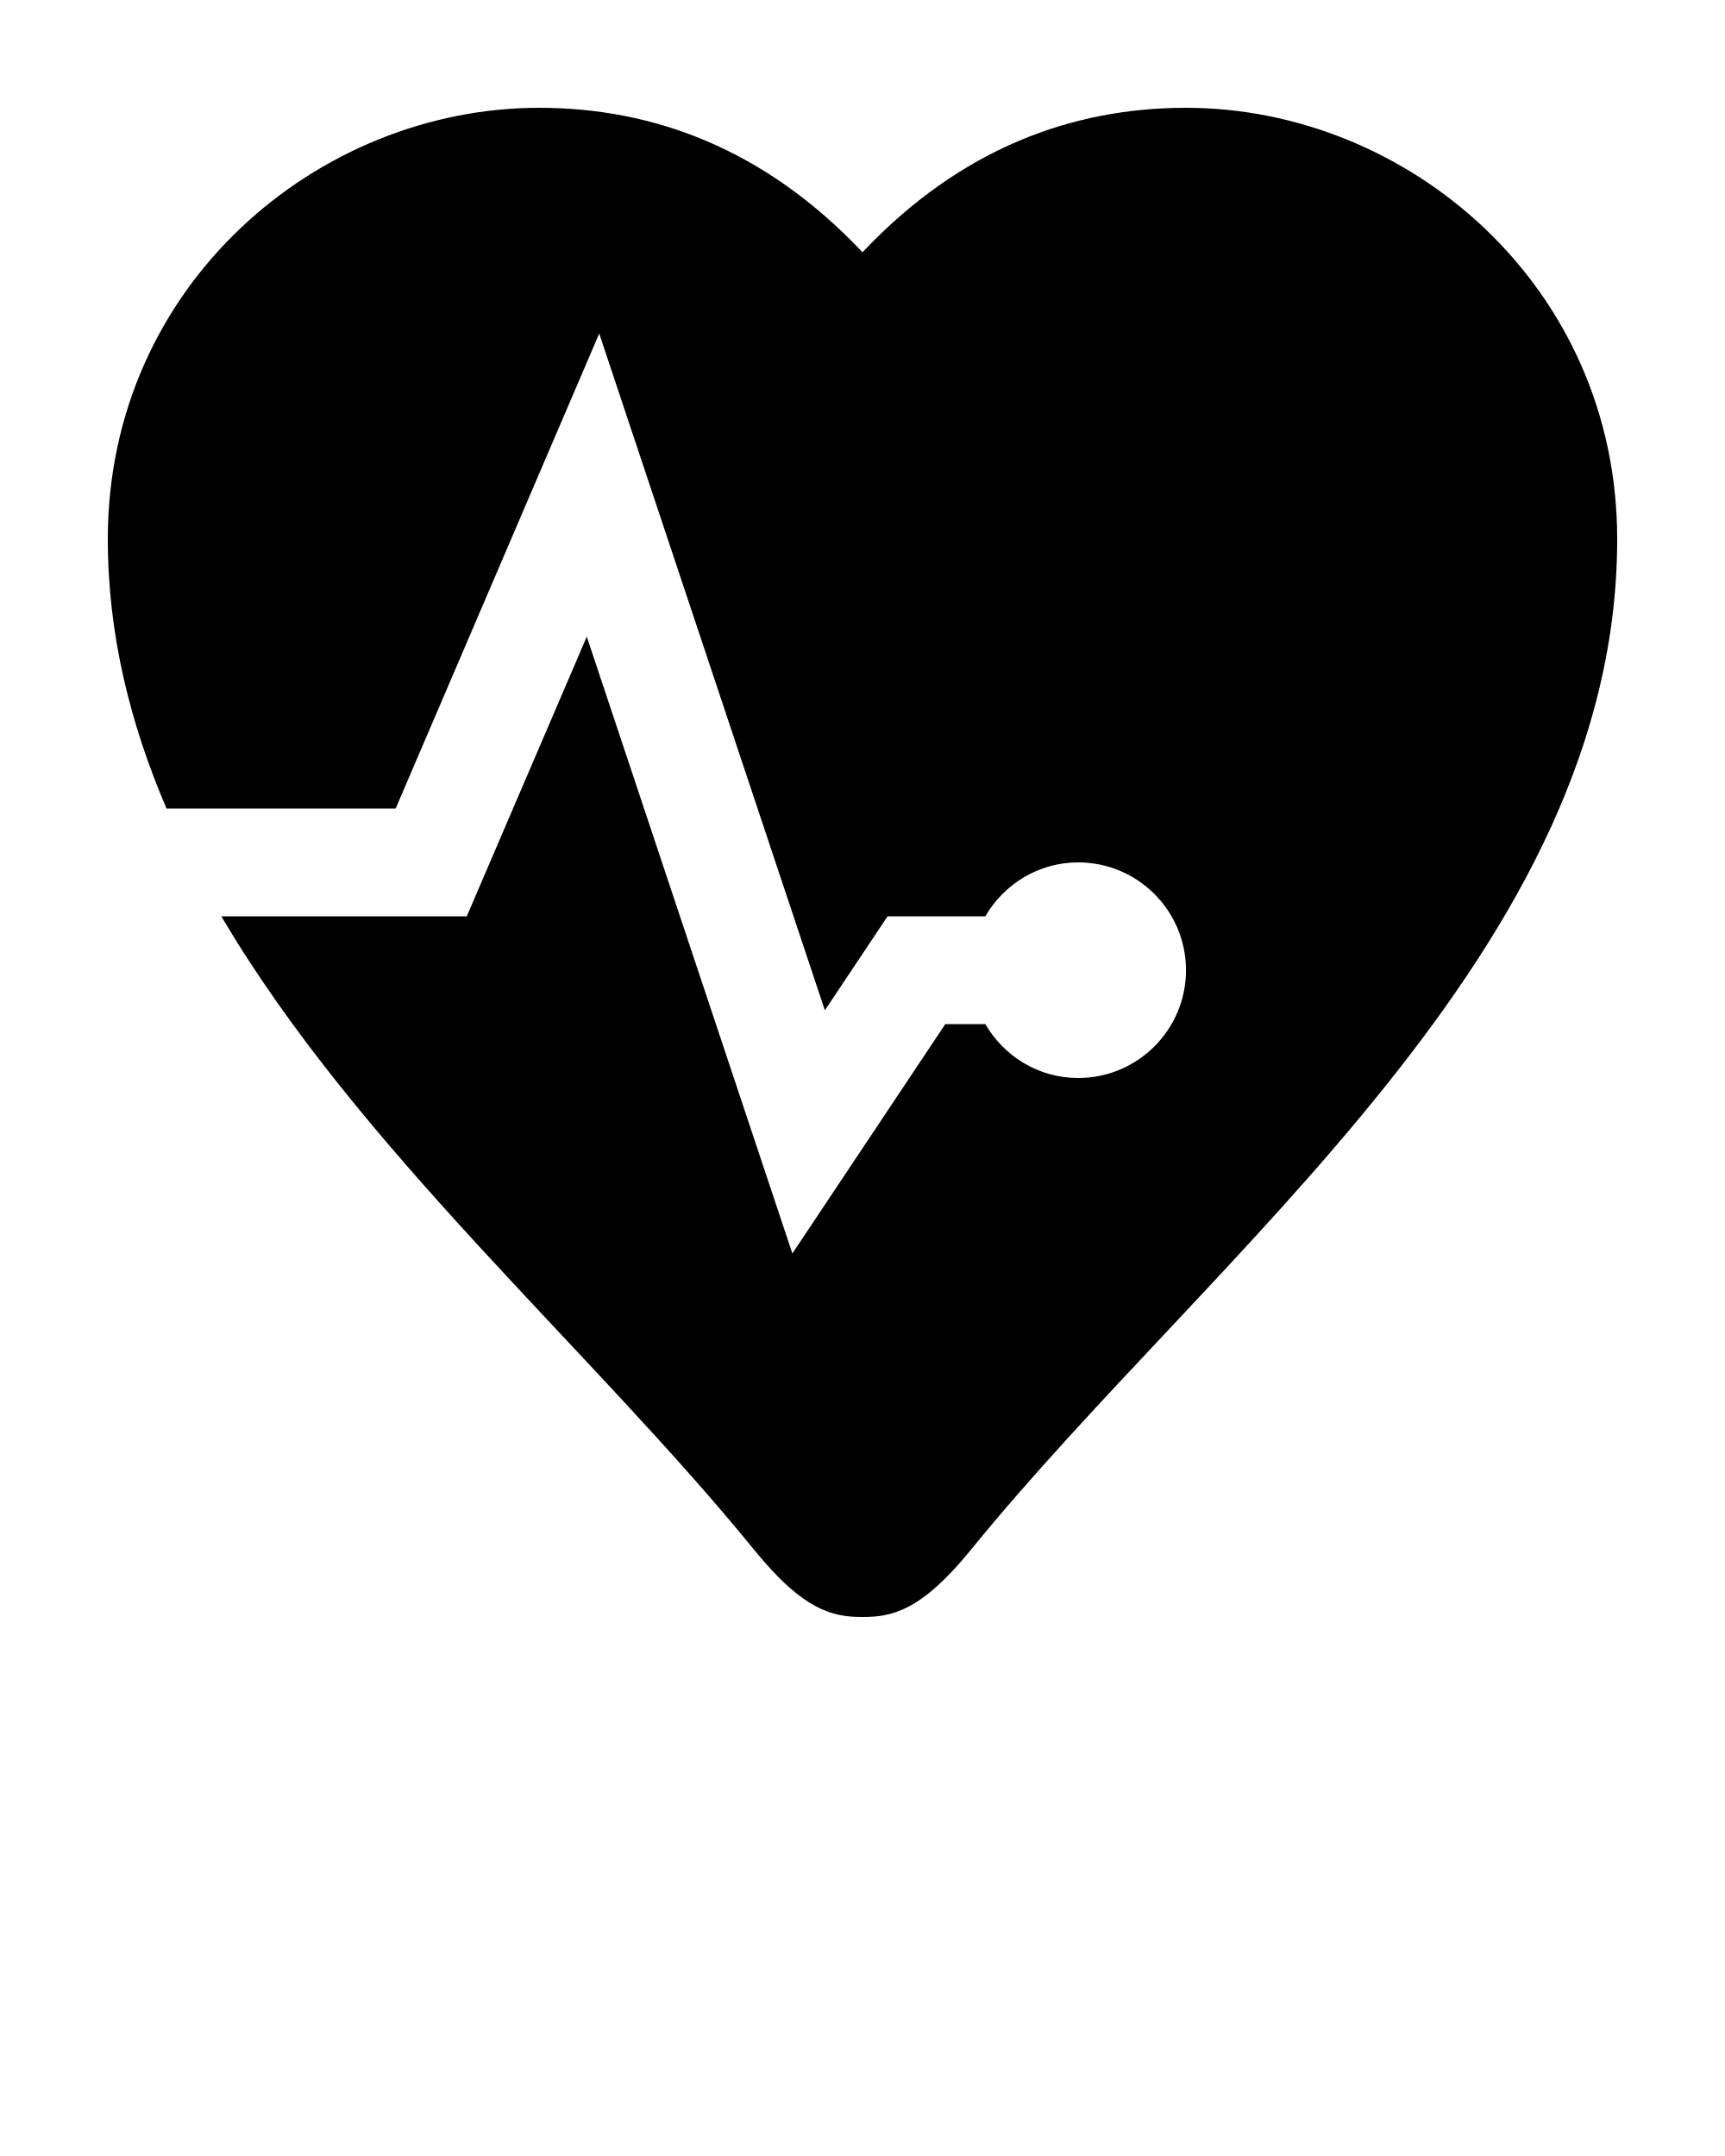
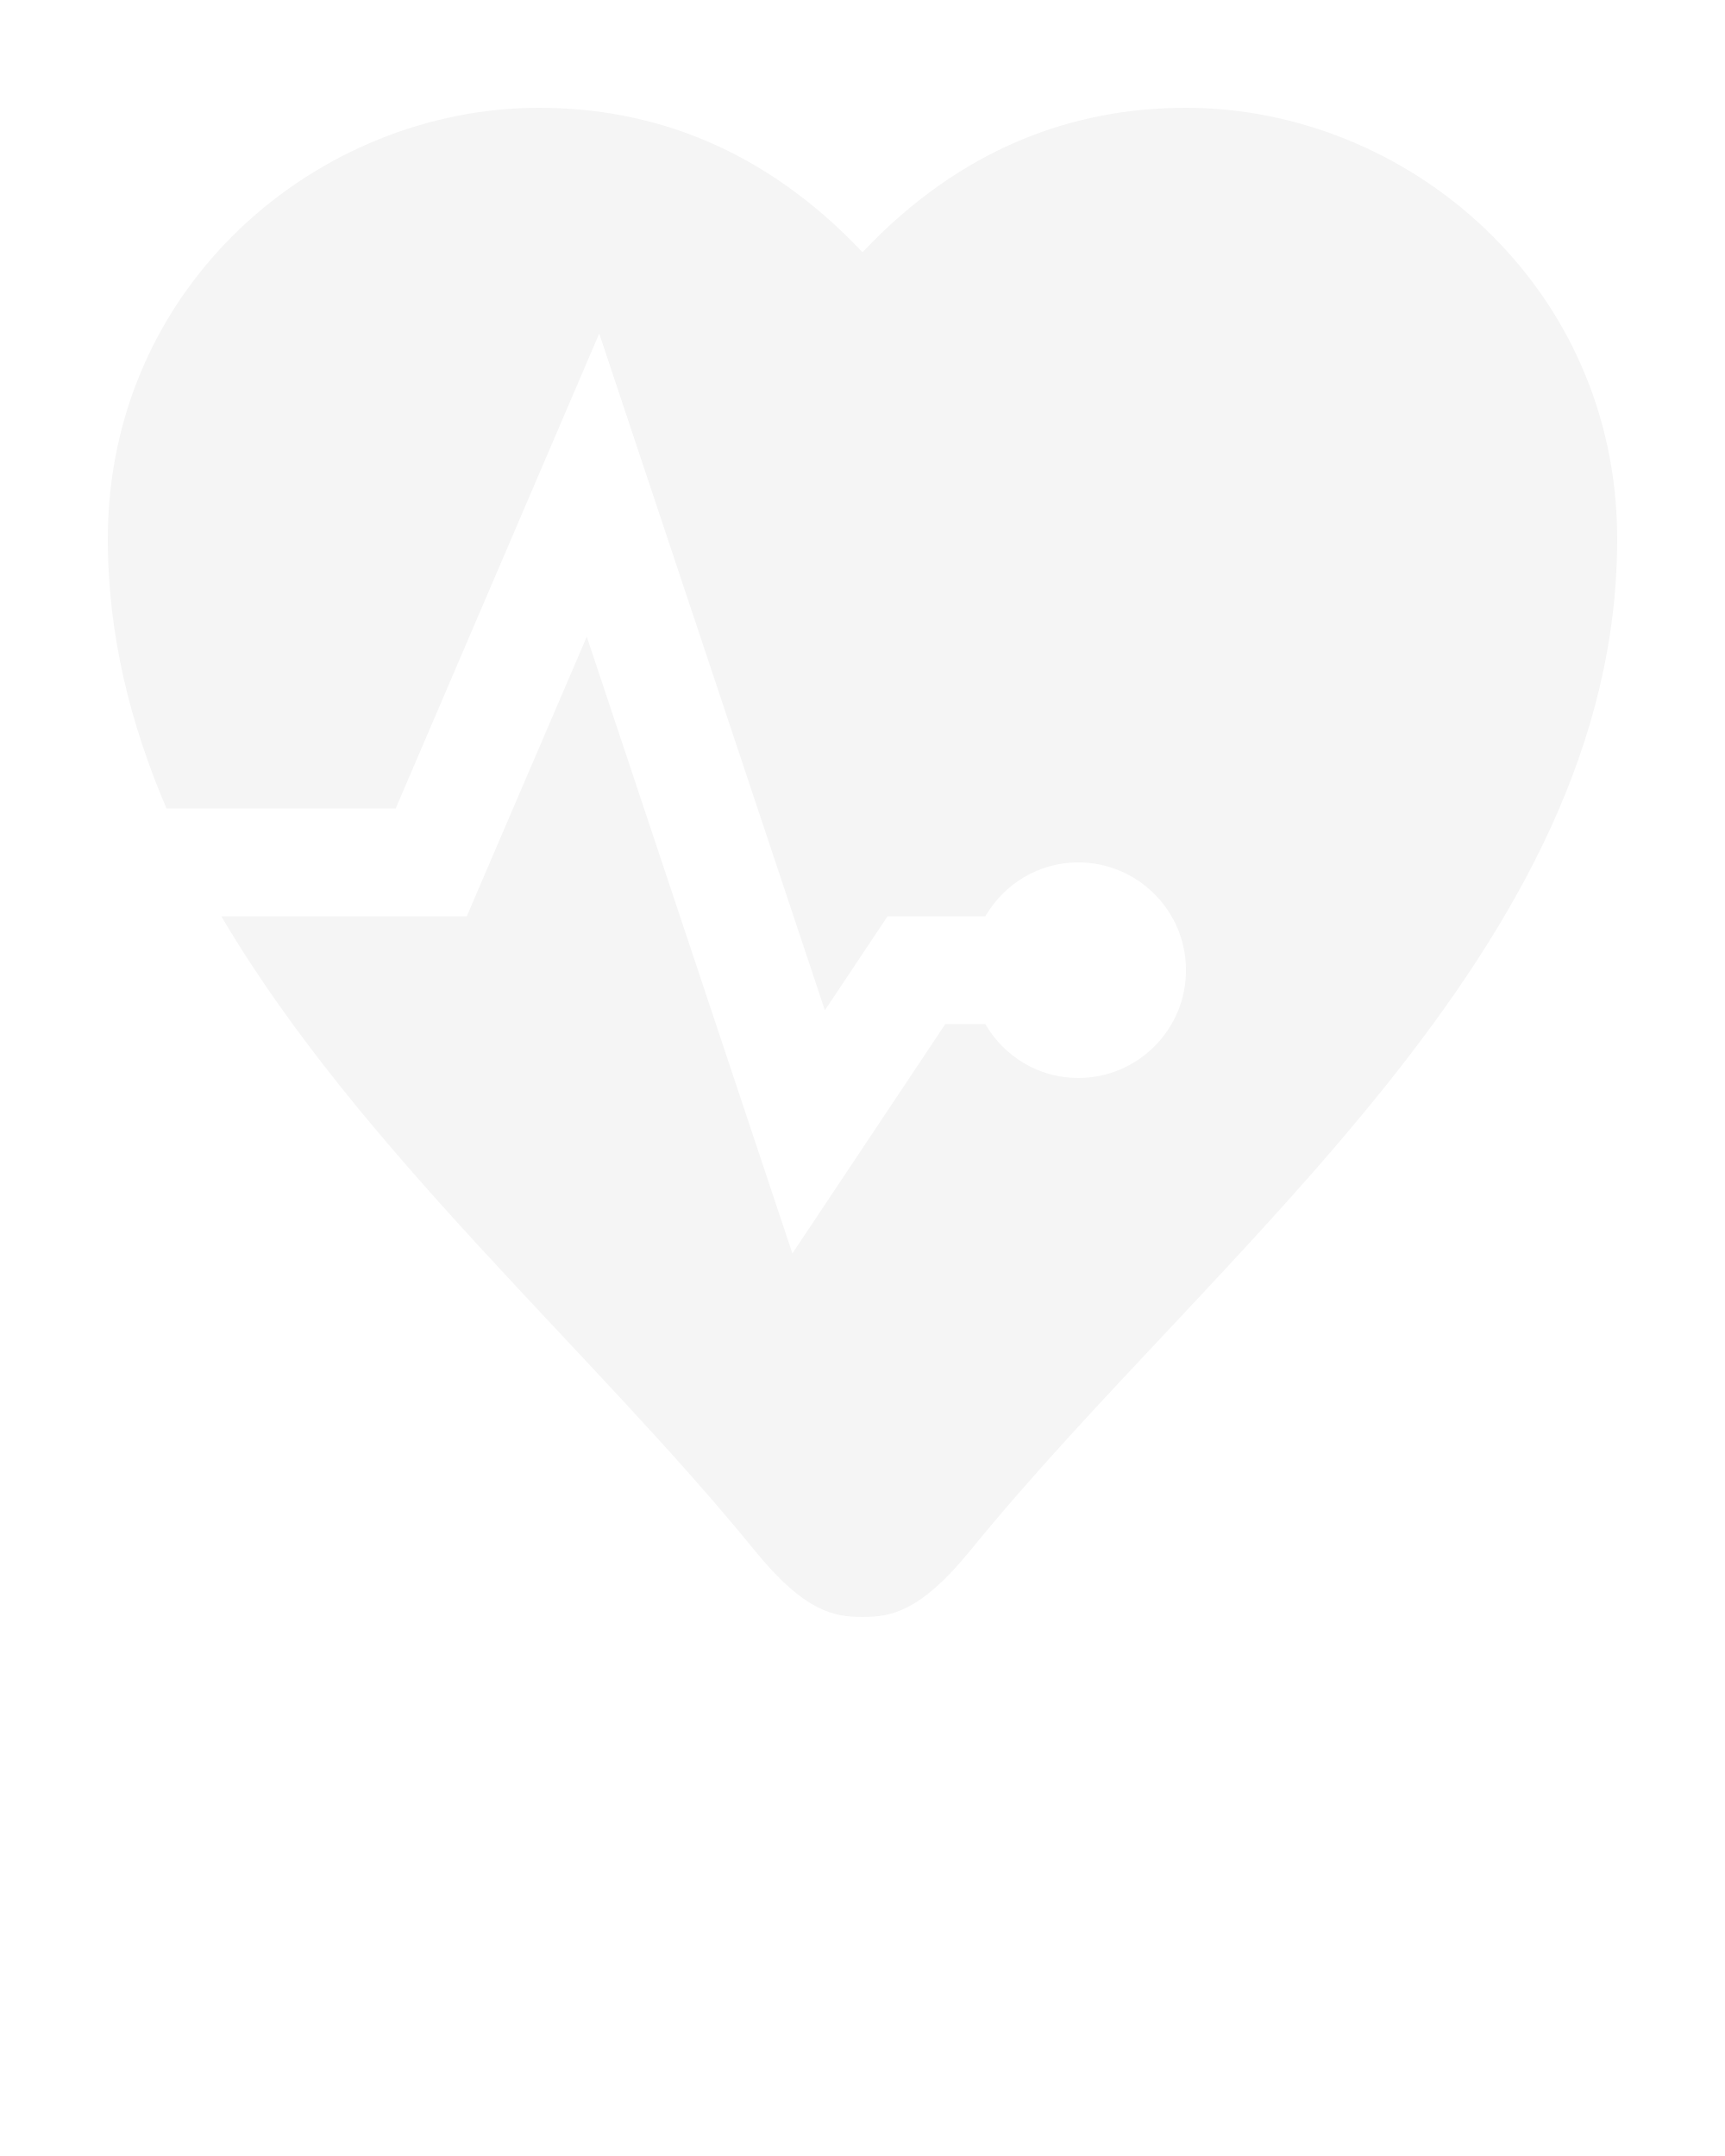
<svg xmlns="http://www.w3.org/2000/svg" version="1.1" x="0px" y="0px" viewBox="0 0 32 40" enable-background="new 0 0 32 32" xml:space="preserve">
-   <path d="M22,2c-2.094,0-4.172,0.743-6,2.68C14.172,2.743,12.094,2,10,2c-4.109,0-8,3.297-8,8c0,1.771,0.415,3.426,1.089,5h4.251  l3.776-8.812l4.186,12.556L16.465,17h1.813c0.347-0.595,0.984-1,1.723-1c1.104,0,2,0.896,2,2s-0.896,2-2,2  c-0.738,0-1.376-0.404-1.723-1h-0.742l-2.837,4.256l-3.814-11.444L8.659,17H4.106c2.546,4.323,6.864,8.039,9.894,11.766  C14.922,29.899,15.469,30,16,30s1.078-0.101,2-1.234C22.541,23.181,30,17.625,30,10C30,5.297,26.109,2,22,2z" />
+   <path fill="whitesmoke" d="M22,2c-2.094,0-4.172,0.743-6,2.68C14.172,2.743,12.094,2,10,2c-4.109,0-8,3.297-8,8c0,1.771,0.415,3.426,1.089,5h4.251  l3.776-8.812l4.186,12.556L16.465,17h1.813c0.347-0.595,0.984-1,1.723-1c1.104,0,2,0.896,2,2s-0.896,2-2,2  c-0.738,0-1.376-0.404-1.723-1h-0.742l-2.837,4.256l-3.814-11.444L8.659,17H4.106c2.546,4.323,6.864,8.039,9.894,11.766  C14.922,29.899,15.469,30,16,30s1.078-0.101,2-1.234C22.541,23.181,30,17.625,30,10C30,5.297,26.109,2,22,2z" />
</svg>
